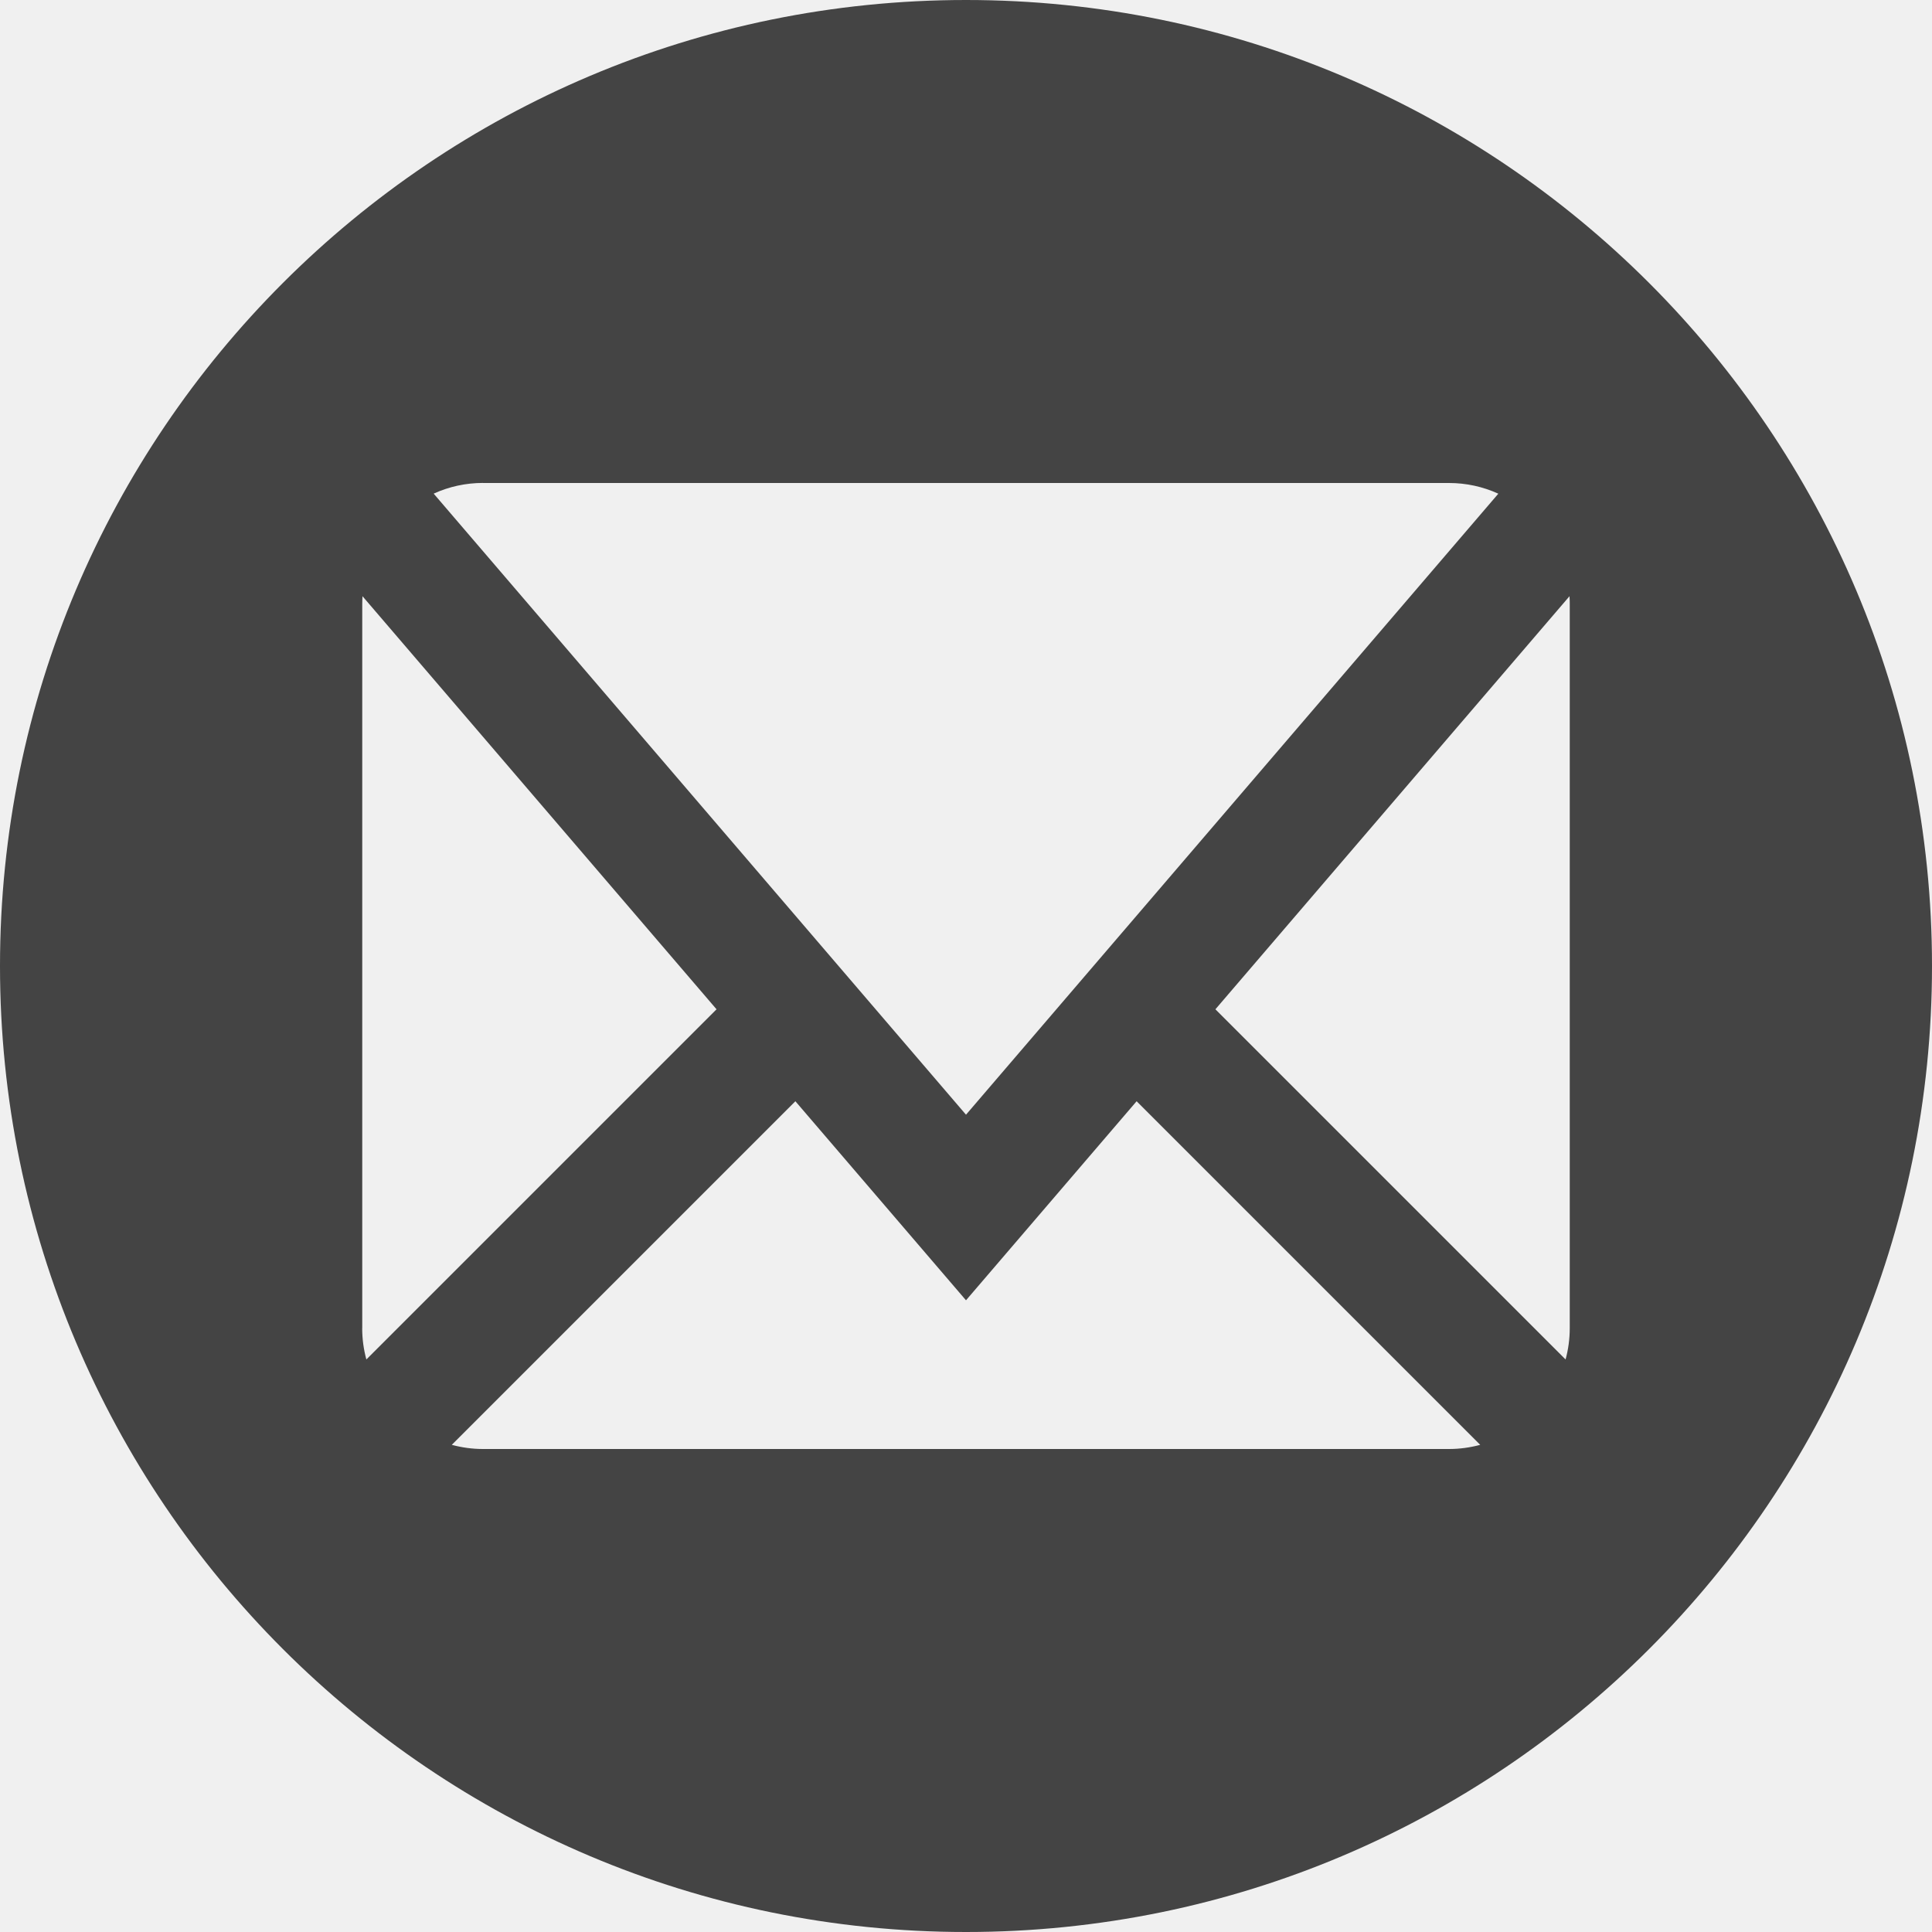
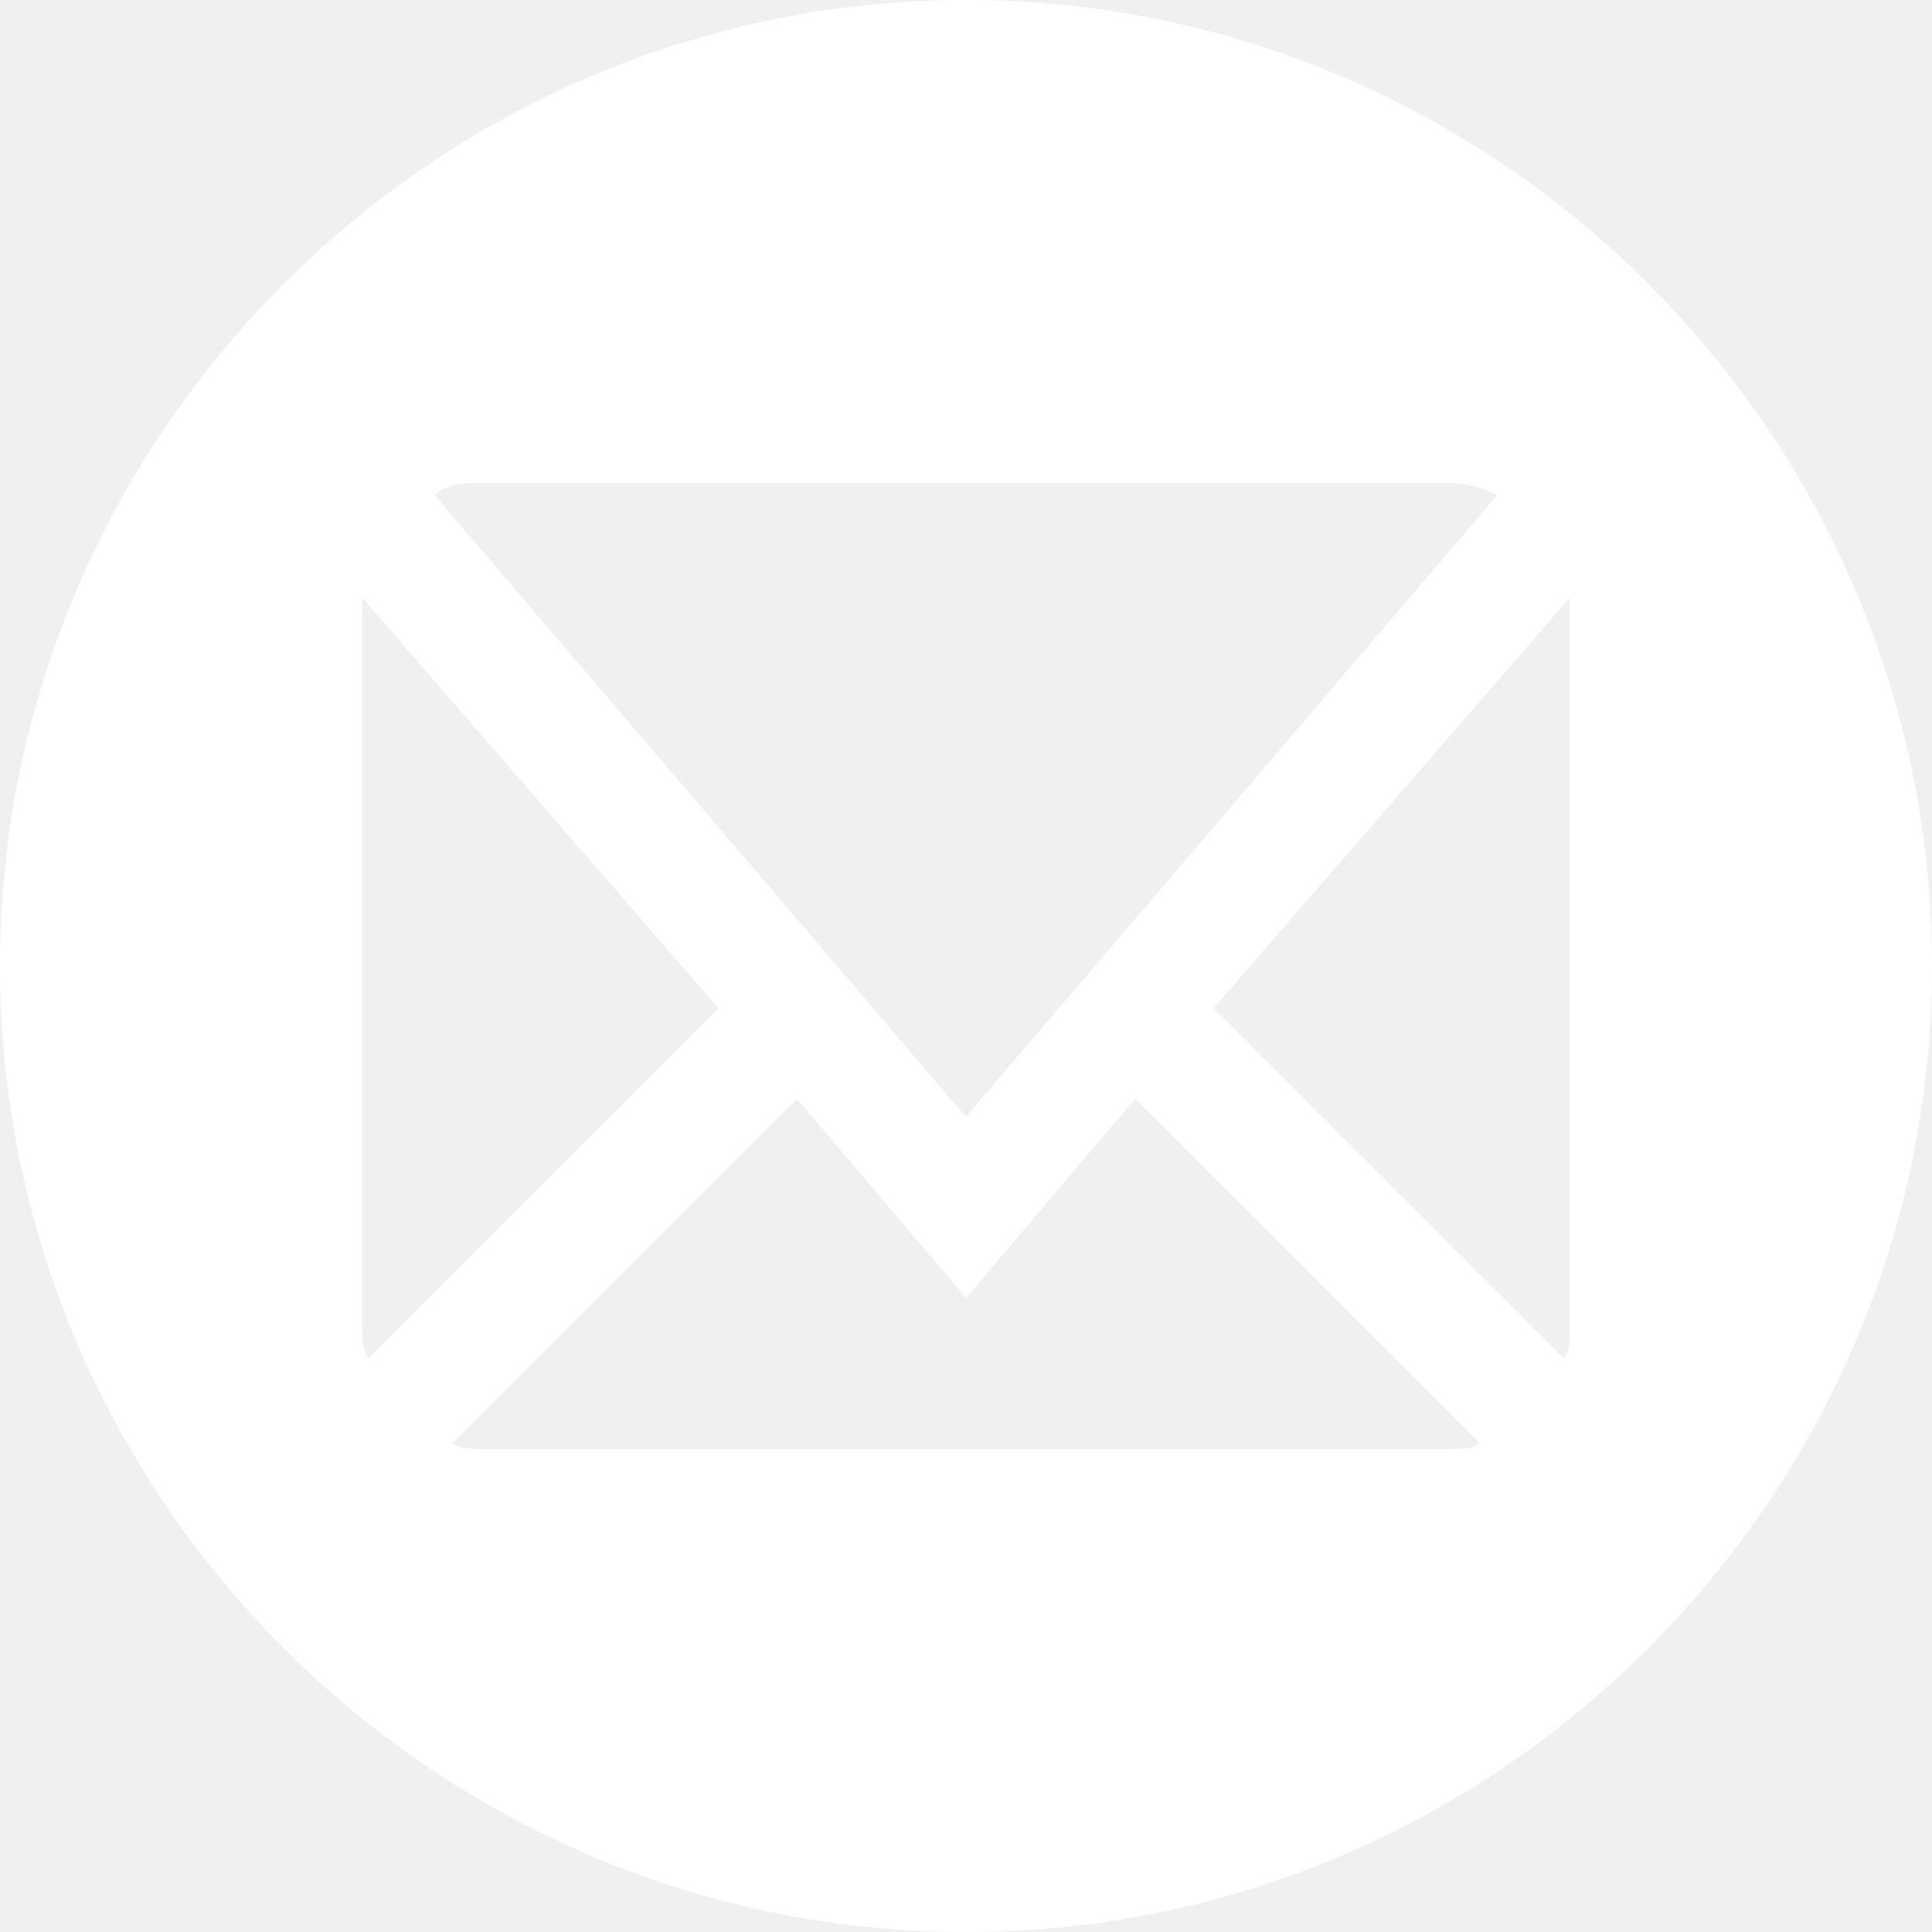
- <svg xmlns="http://www.w3.org/2000/svg" version="1.1" width="32" height="32" viewBox="0 0 32 32">
-   <path fill="#444444" d="M16 0c-8.837 0-16 7.163-16 16s7.163 16 16 16 16-7.163 16-16-7.163-16-16-16zM8 8h16c0.286 0 0.563 0.061 0.817 0.177l-8.817 10.286-8.817-10.287c0.254-0.116 0.531-0.177 0.817-0.177zM6 22v-12c0-0.042 0.002-0.084 0.004-0.125l5.864 6.842-5.8 5.8c-0.045-0.167-0.069-0.34-0.069-0.517zM24 24h-16c-0.177 0-0.35-0.024-0.517-0.069l5.691-5.691 2.826 3.297 2.826-3.297 5.691 5.691c-0.167 0.045-0.34 0.069-0.517 0.069zM26 22c0 0.177-0.024 0.35-0.069 0.517l-5.8-5.8 5.865-6.842c0.003 0.041 0.004 0.083 0.004 0.125v12z" />
+ <svg xmlns="http://www.w3.org/2000/svg" version="1.1" id="Capa_1" x="0px" y="0px" viewBox="-404 282.3 32 32" style="enable-background:new -404 282.3 32 32;" xml:space="preserve">
+   <style type="text/css">
+ 	.st0{fill:#FFFFFF;}
+ </style>
+   <path class="st0" d="M-388,282.3c-8.8,0-16,7.2-16,16s7.2,16,16,16s16-7.2,16-16S-379.2,282.3-388,282.3z M-396,290.3h16  c0.3,0,0.6,0.1,0.8,0.2l-8.8,10.3l-8.8-10.3C-396.6,290.3-396.3,290.3-396,290.3L-396,290.3z M-398,304.3v-12c0,0,0-0.1,0-0.1  l5.9,6.8l-5.8,5.8C-398,304.6-398,304.5-398,304.3L-398,304.3z M-380,306.3h-16c-0.2,0-0.4,0-0.5-0.1l5.7-5.7l2.8,3.3l2.8-3.3  l5.7,5.7C-379.6,306.3-379.8,306.3-380,306.3z M-378,304.3c0,0.2,0,0.4-0.1,0.5l-5.8-5.8l5.9-6.8c0,0,0,0.1,0,0.1V304.3z" />
</svg>
